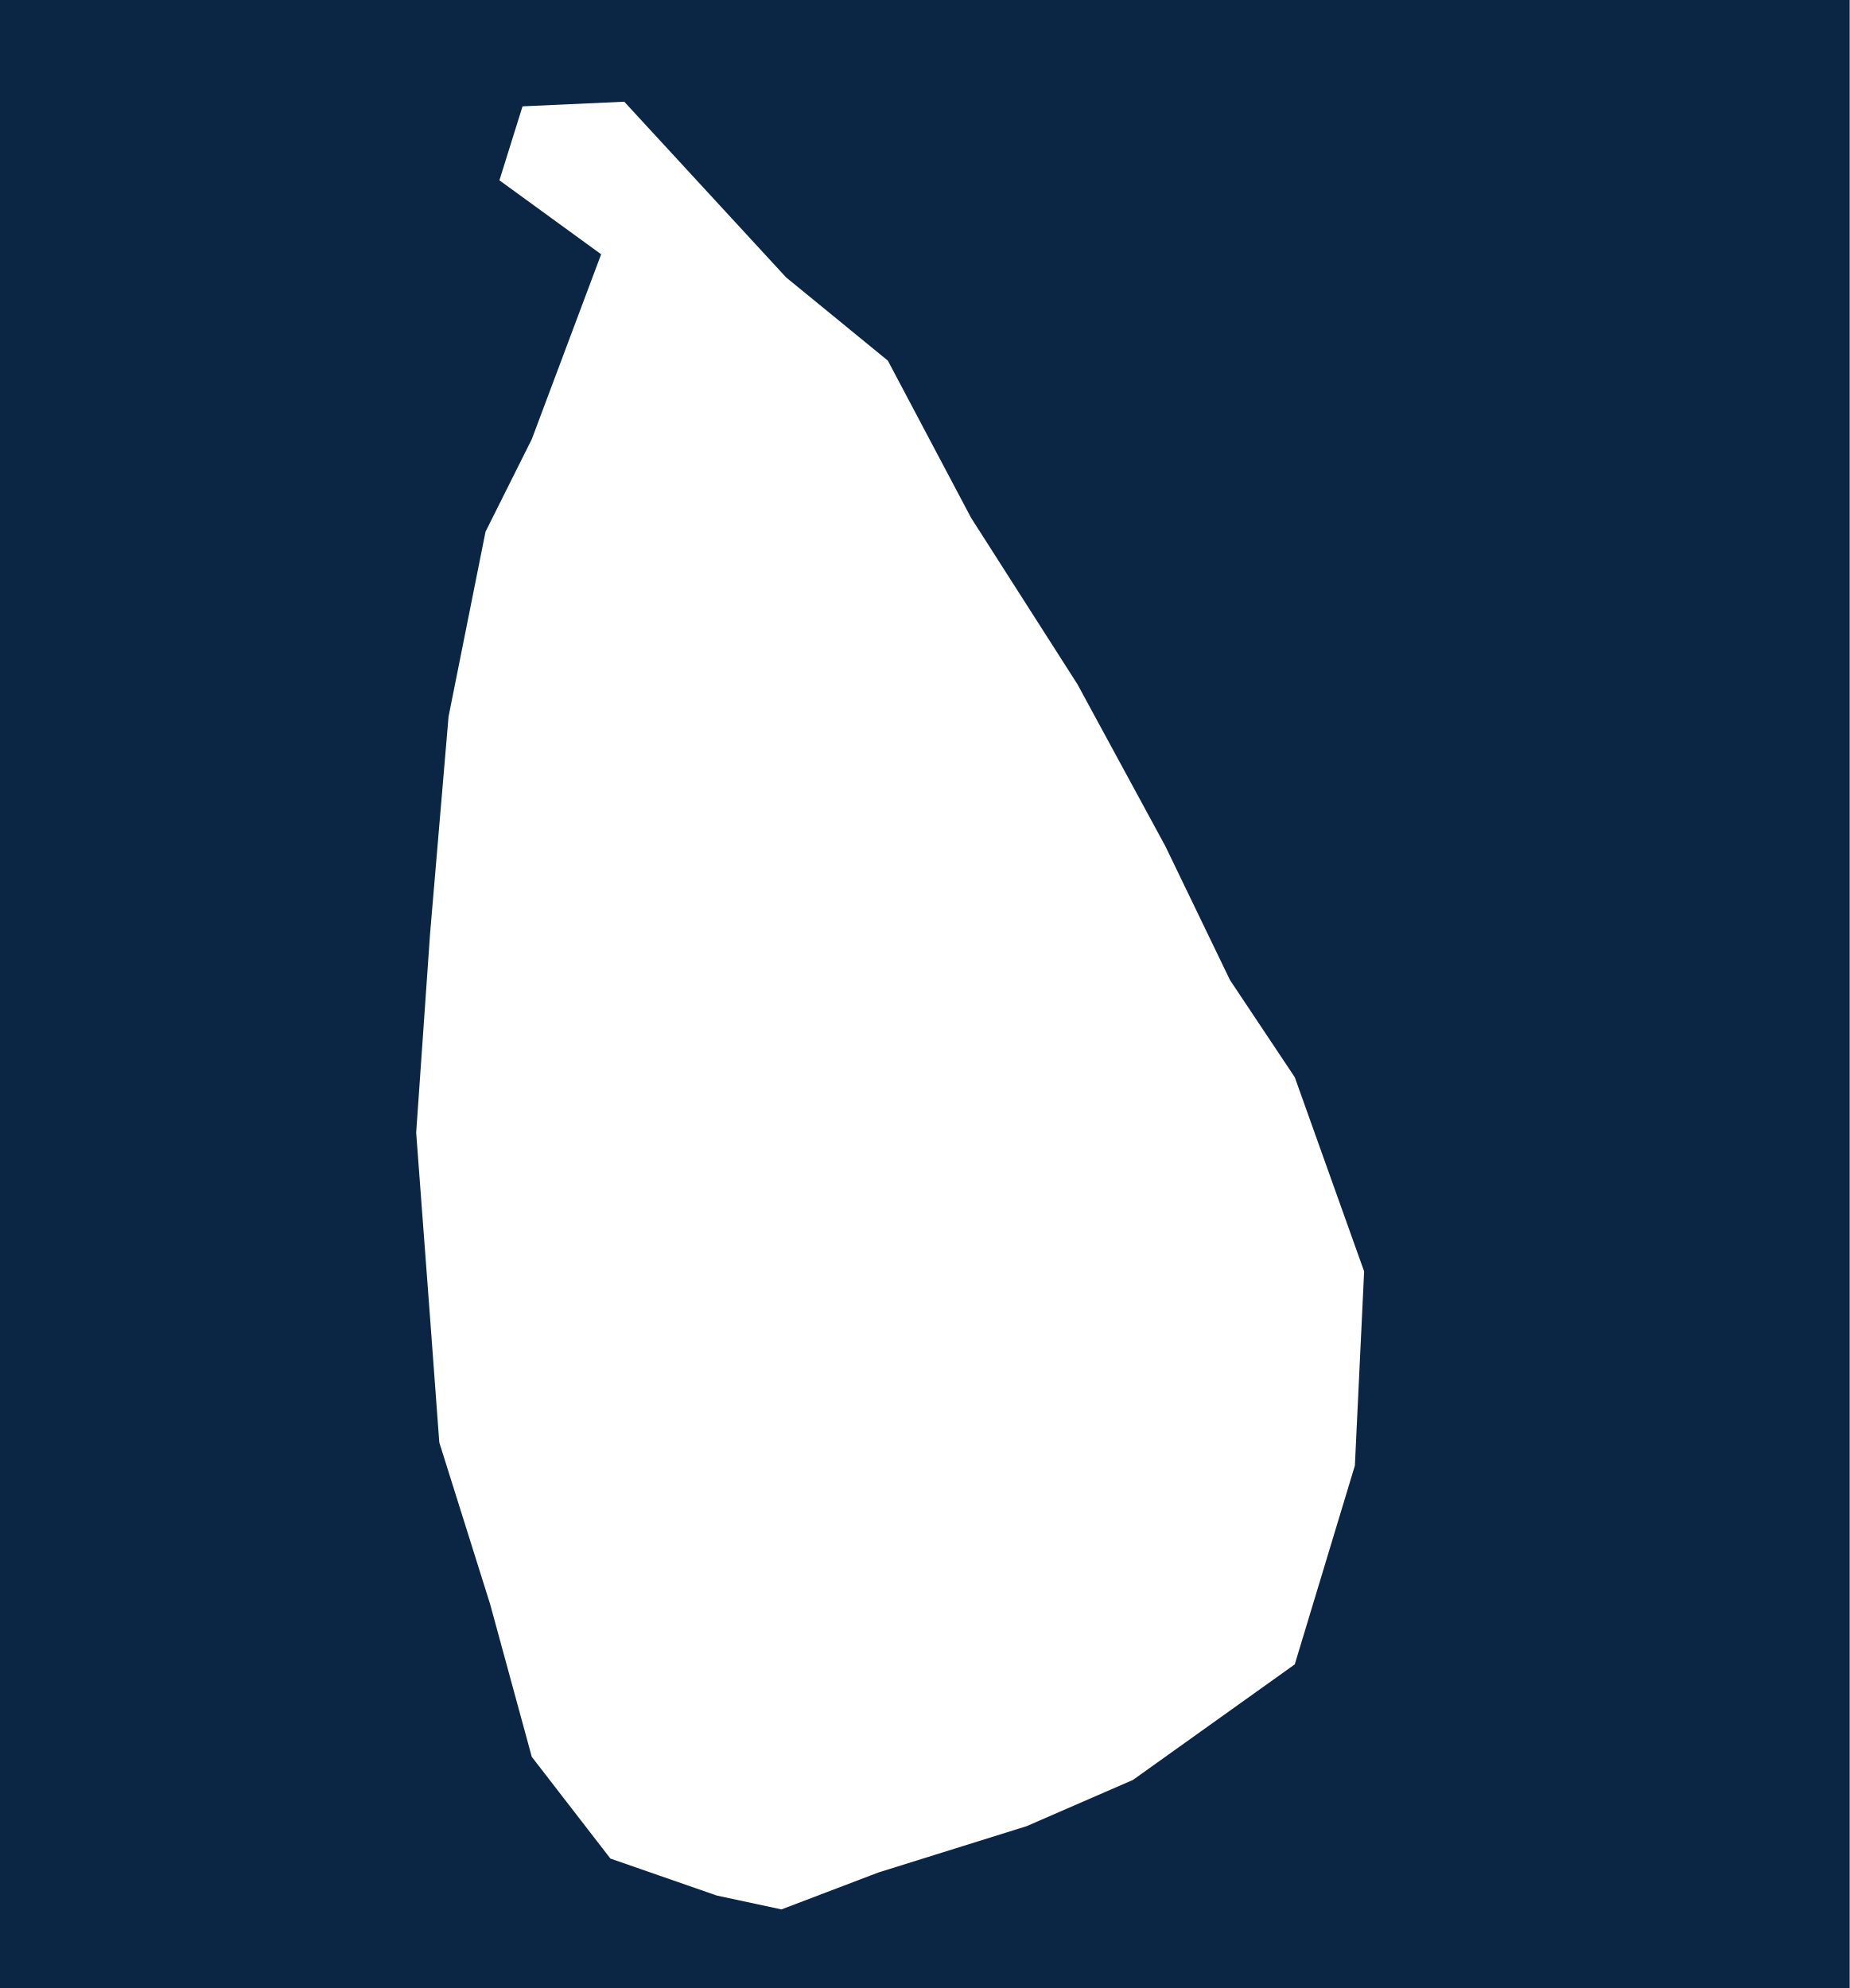
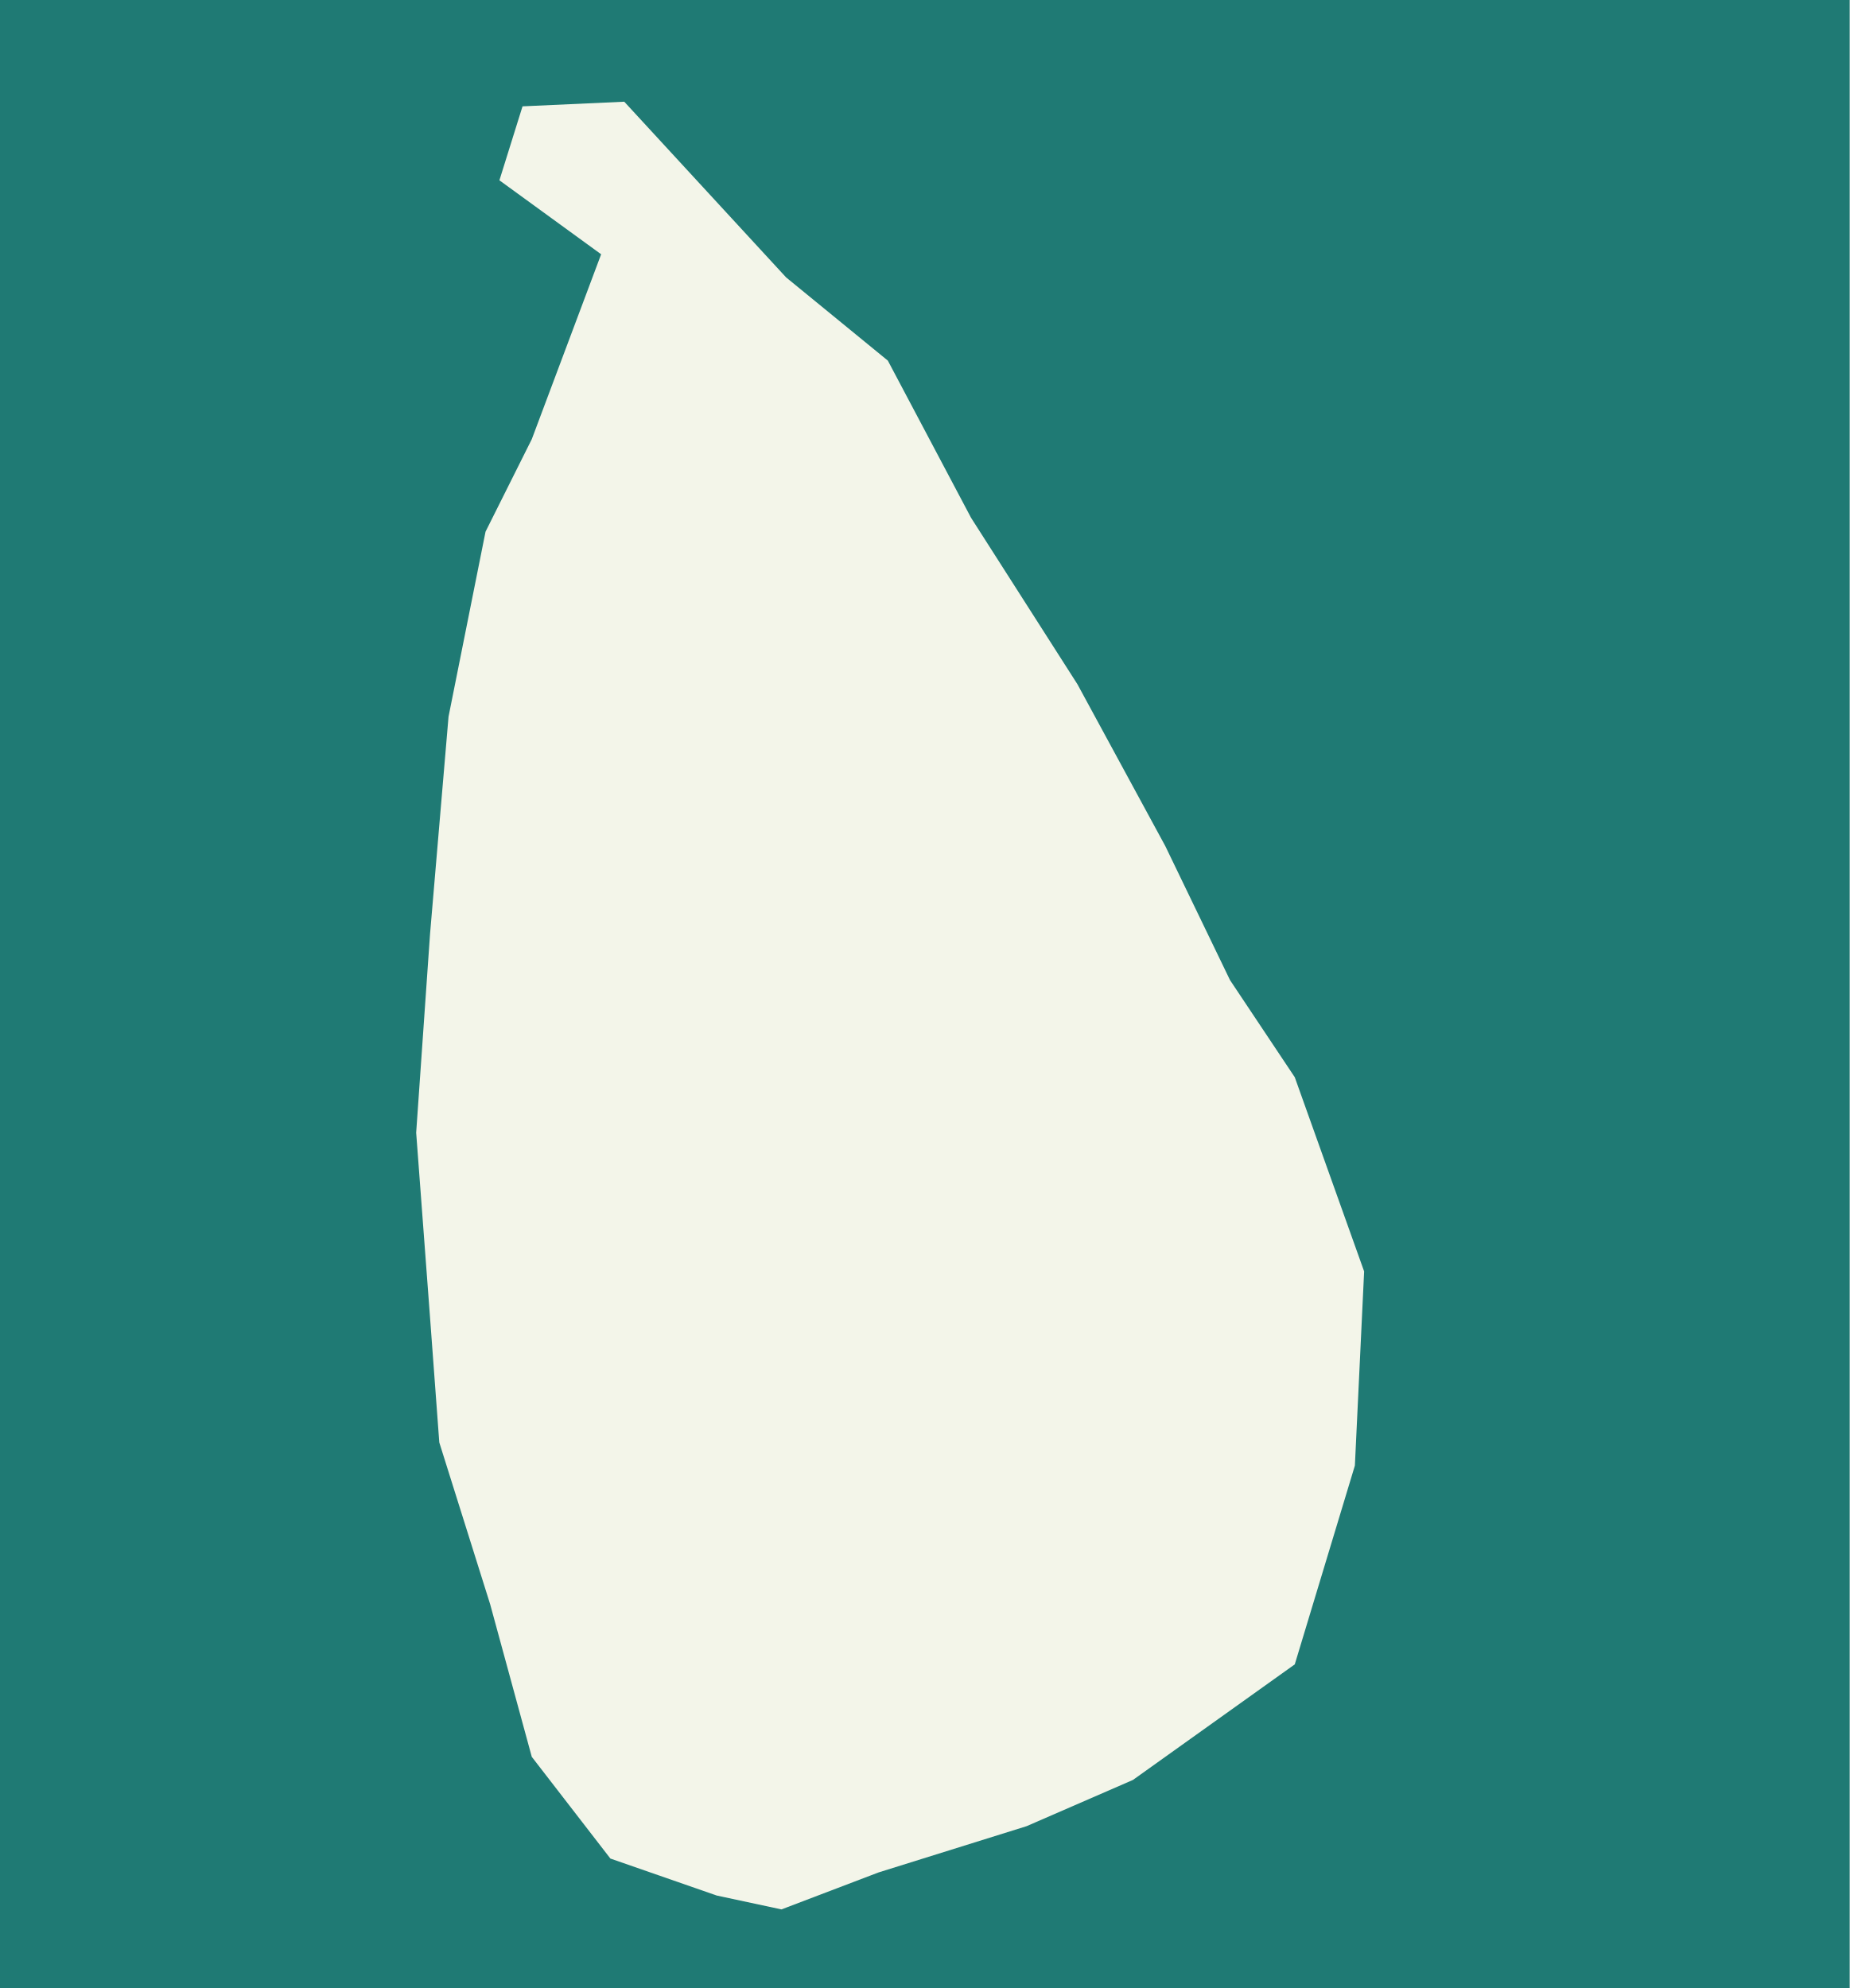
<svg xmlns="http://www.w3.org/2000/svg" viewBox="-70 -10 400 430">
-   <rect x="-70" y="-10" width="400" height="430" fill="#0B2545" />
-   <path fill="#fff" d="M65 12 L100 50 L122 68 L140 102 L163 138 L182 173 L196 202 L210 223 L225 265 L223 307 L210 350 L175 375 L152 385 L120 395 L99 403 L85 400 L62 392 L45 370 L36 337 L25 302 L23 275 L20 235 L23 192 L27 145 L35 105 L45 85 L60 45 L38 29 L43 13 Z" />
+   <rect x="-70" y="-10" width="400" height="430" fill="#1F7A74" />
+   <path fill="#F3F5E9" d="M65 12 L100 50 L122 68 L140 102 L163 138 L182 173 L196 202 L210 223 L225 265 L223 307 L210 350 L175 375 L152 385 L120 395 L99 403 L85 400 L62 392 L45 370 L36 337 L25 302 L23 275 L20 235 L23 192 L27 145 L35 105 L45 85 L60 45 L38 29 L43 13 Z" />
</svg>
